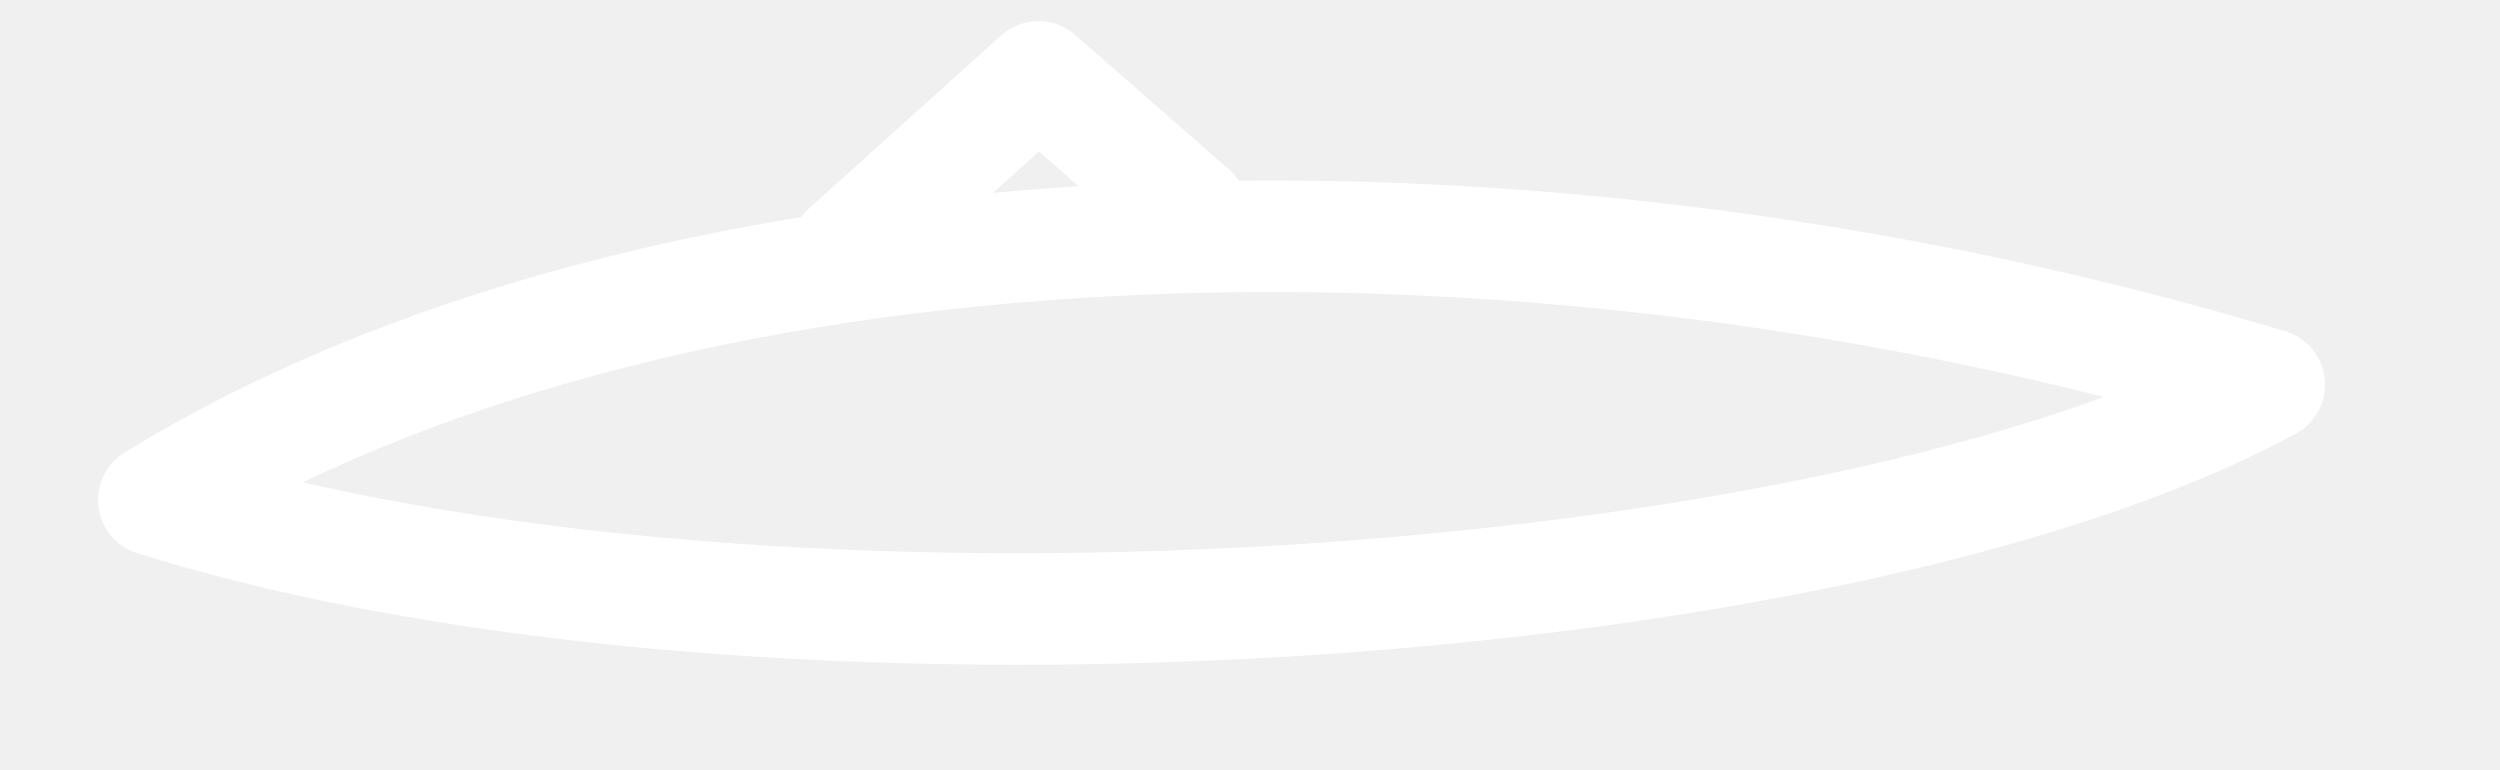
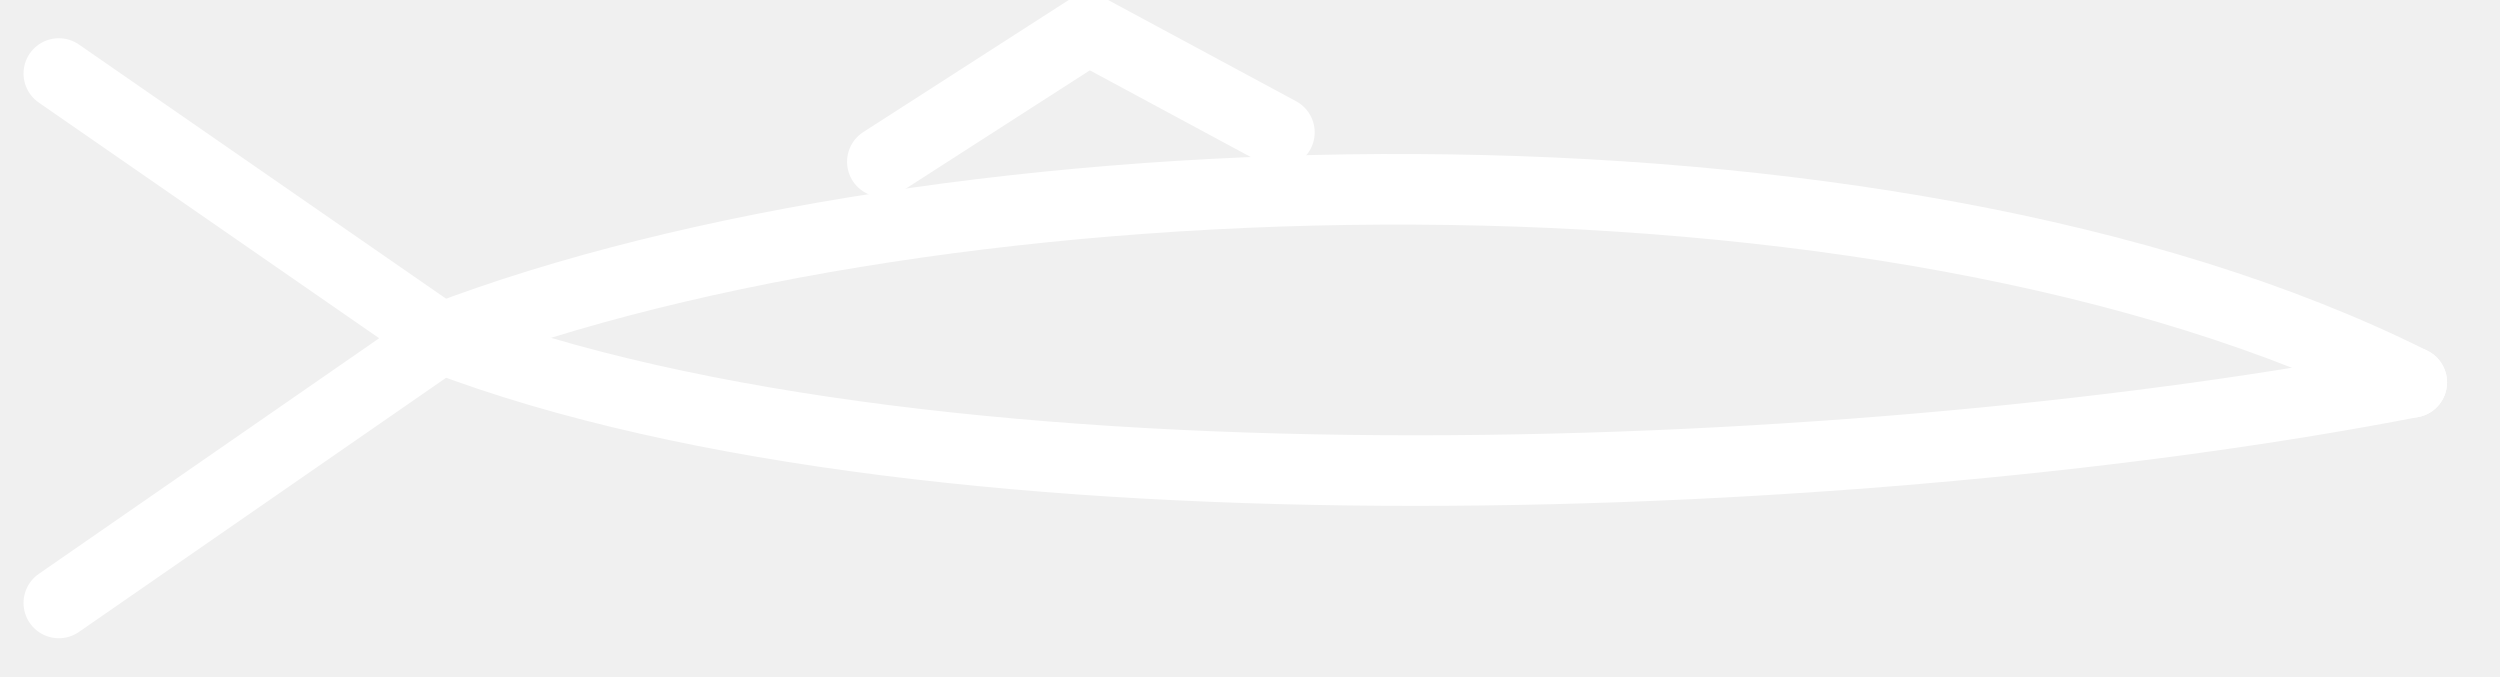
- <svg xmlns="http://www.w3.org/2000/svg" viewBox="0 0 130 40" fill="none" stroke="#fff" stroke-width="5.8" stroke-linecap="round" stroke-linejoin="round">
-   <path d="M8 26 C34 10 78 8 118 20 C96 32 40 36 8 26 Z" />
-   <path d="M44 13 L54 4 L62 11" />
+ <svg xmlns="http://www.w3.org/2000/svg" viewBox="0 0 170 46" fill="none" stroke="#fff" stroke-width="4.8" stroke-linecap="round" stroke-linejoin="round">
+   <path d="M30 23 C64 10 128 8 164 26" />
+   <path d="M30 23 C64 36 128 33 164 26" />
+   <path d="M4 5 L30 23 L4 41" />
+   <path d="M60 11 L74 2 L87 9" />
</svg>
